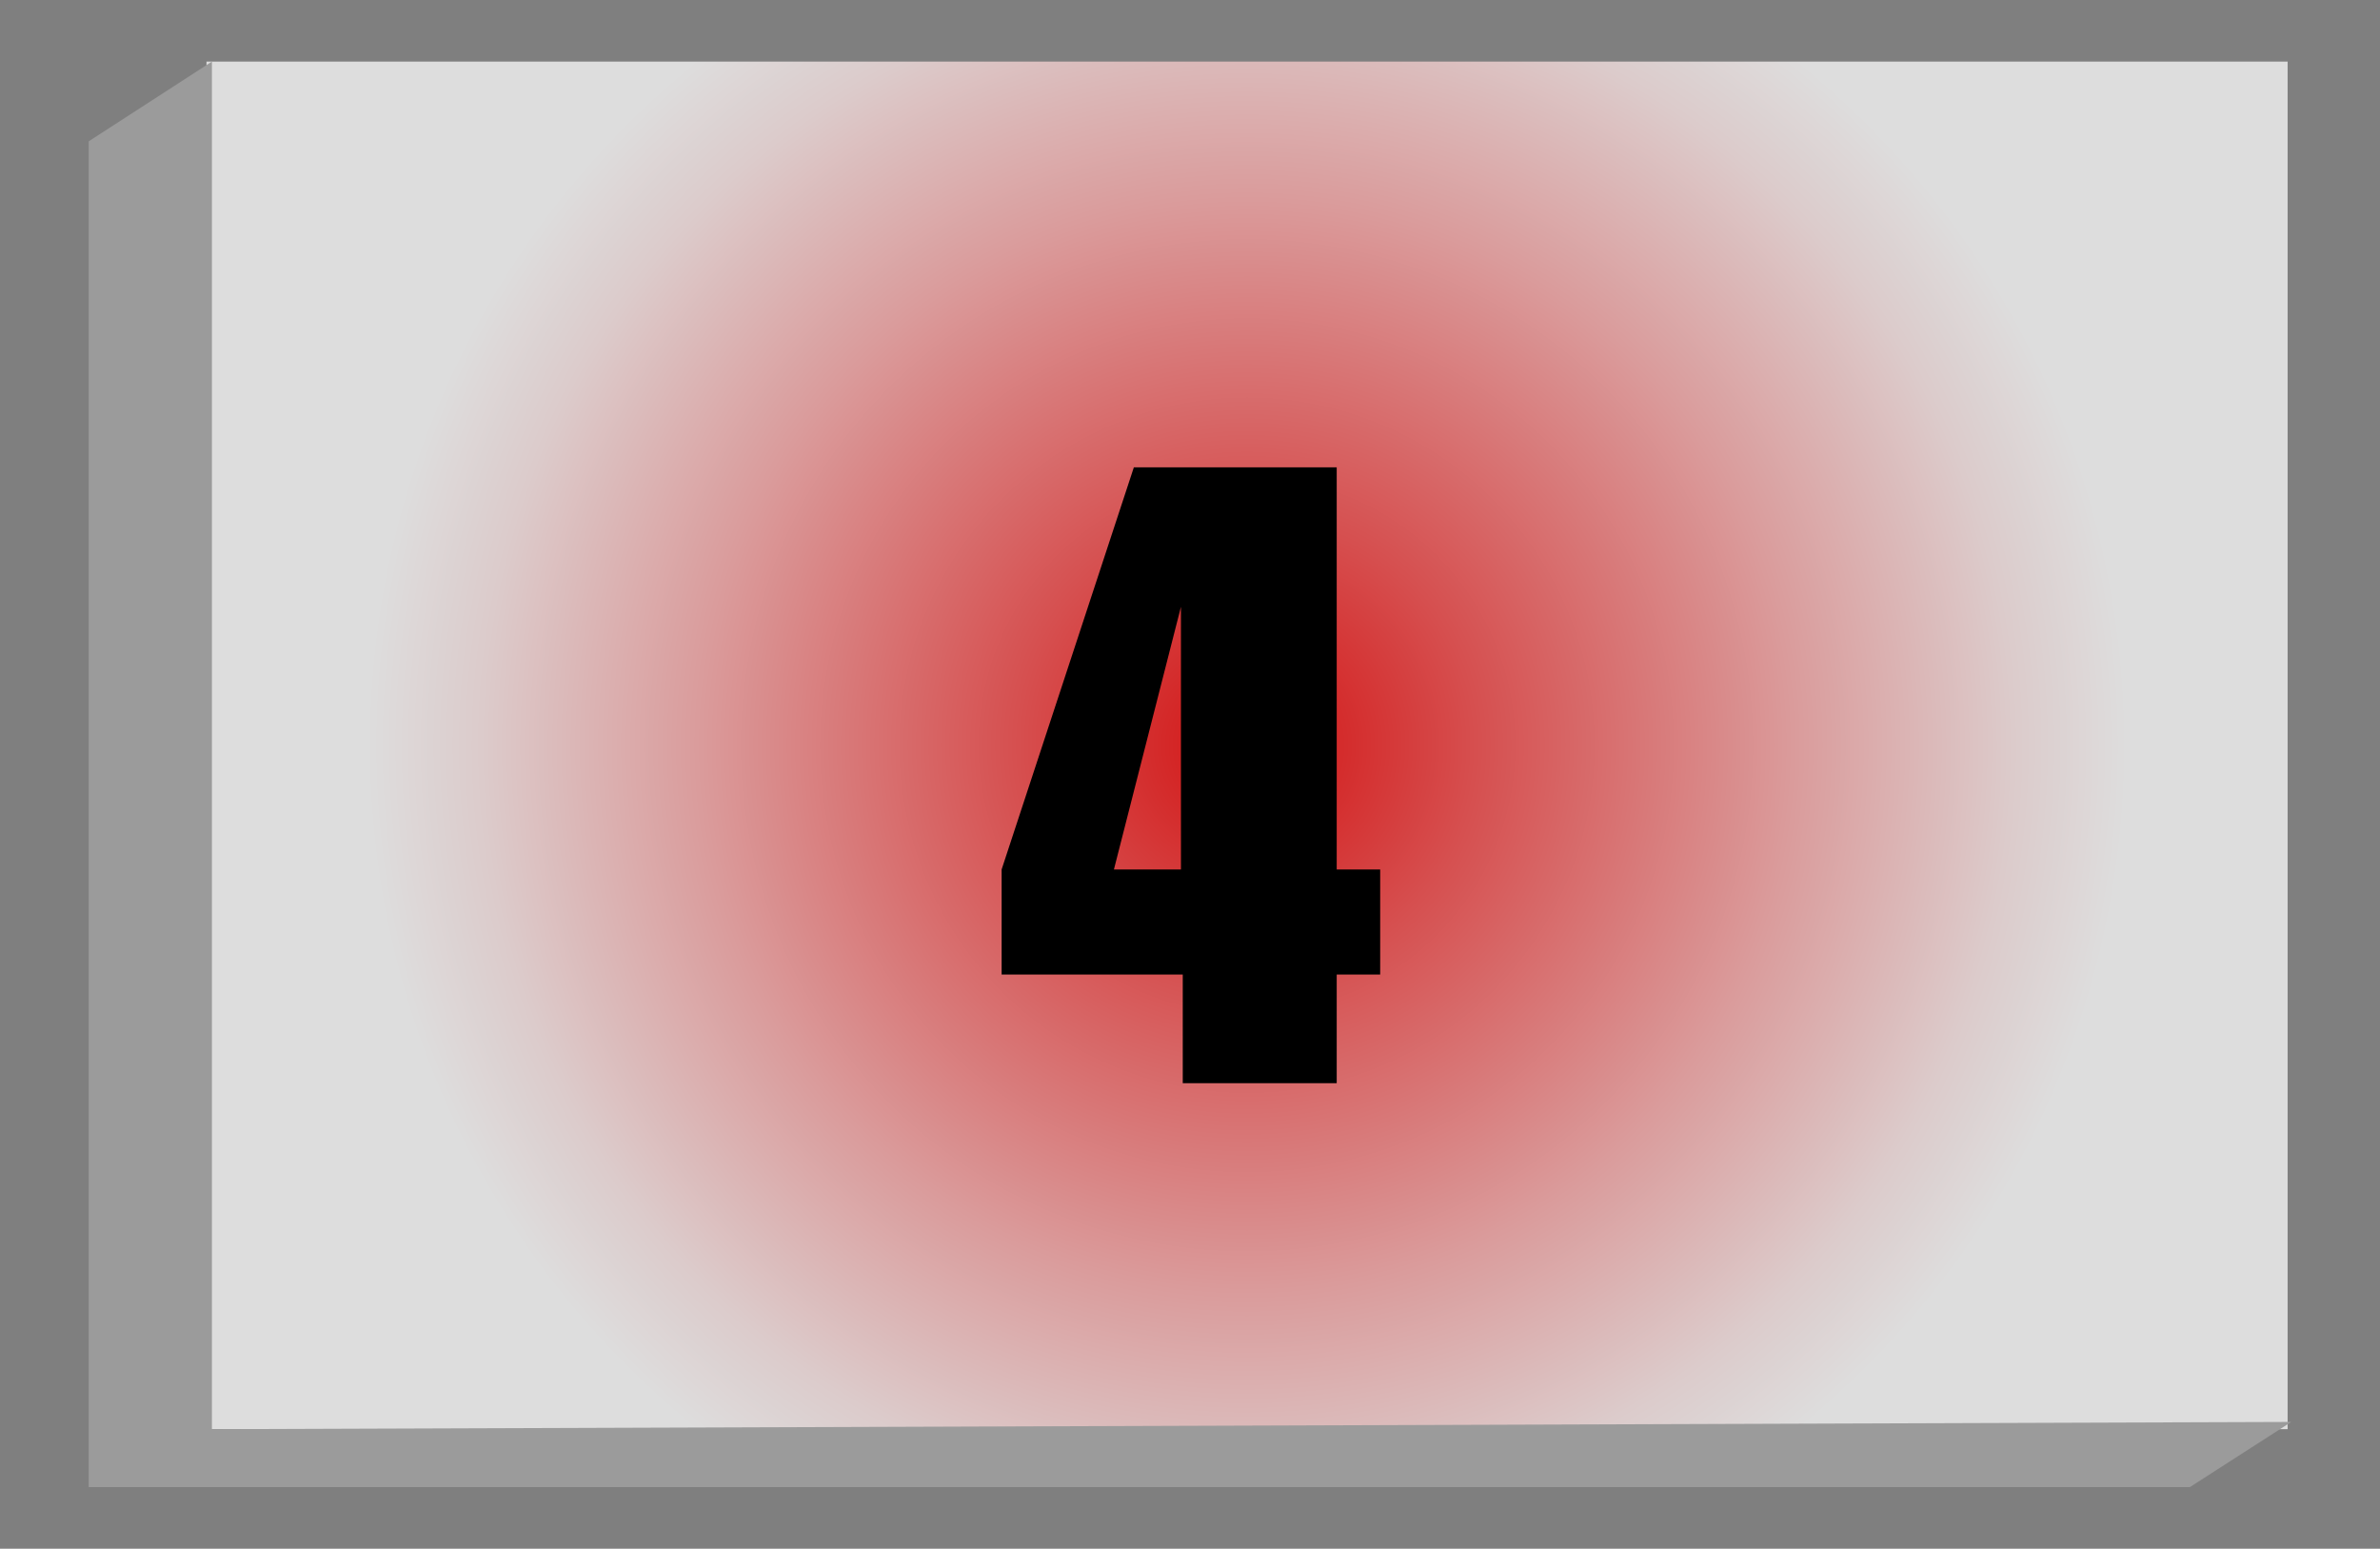
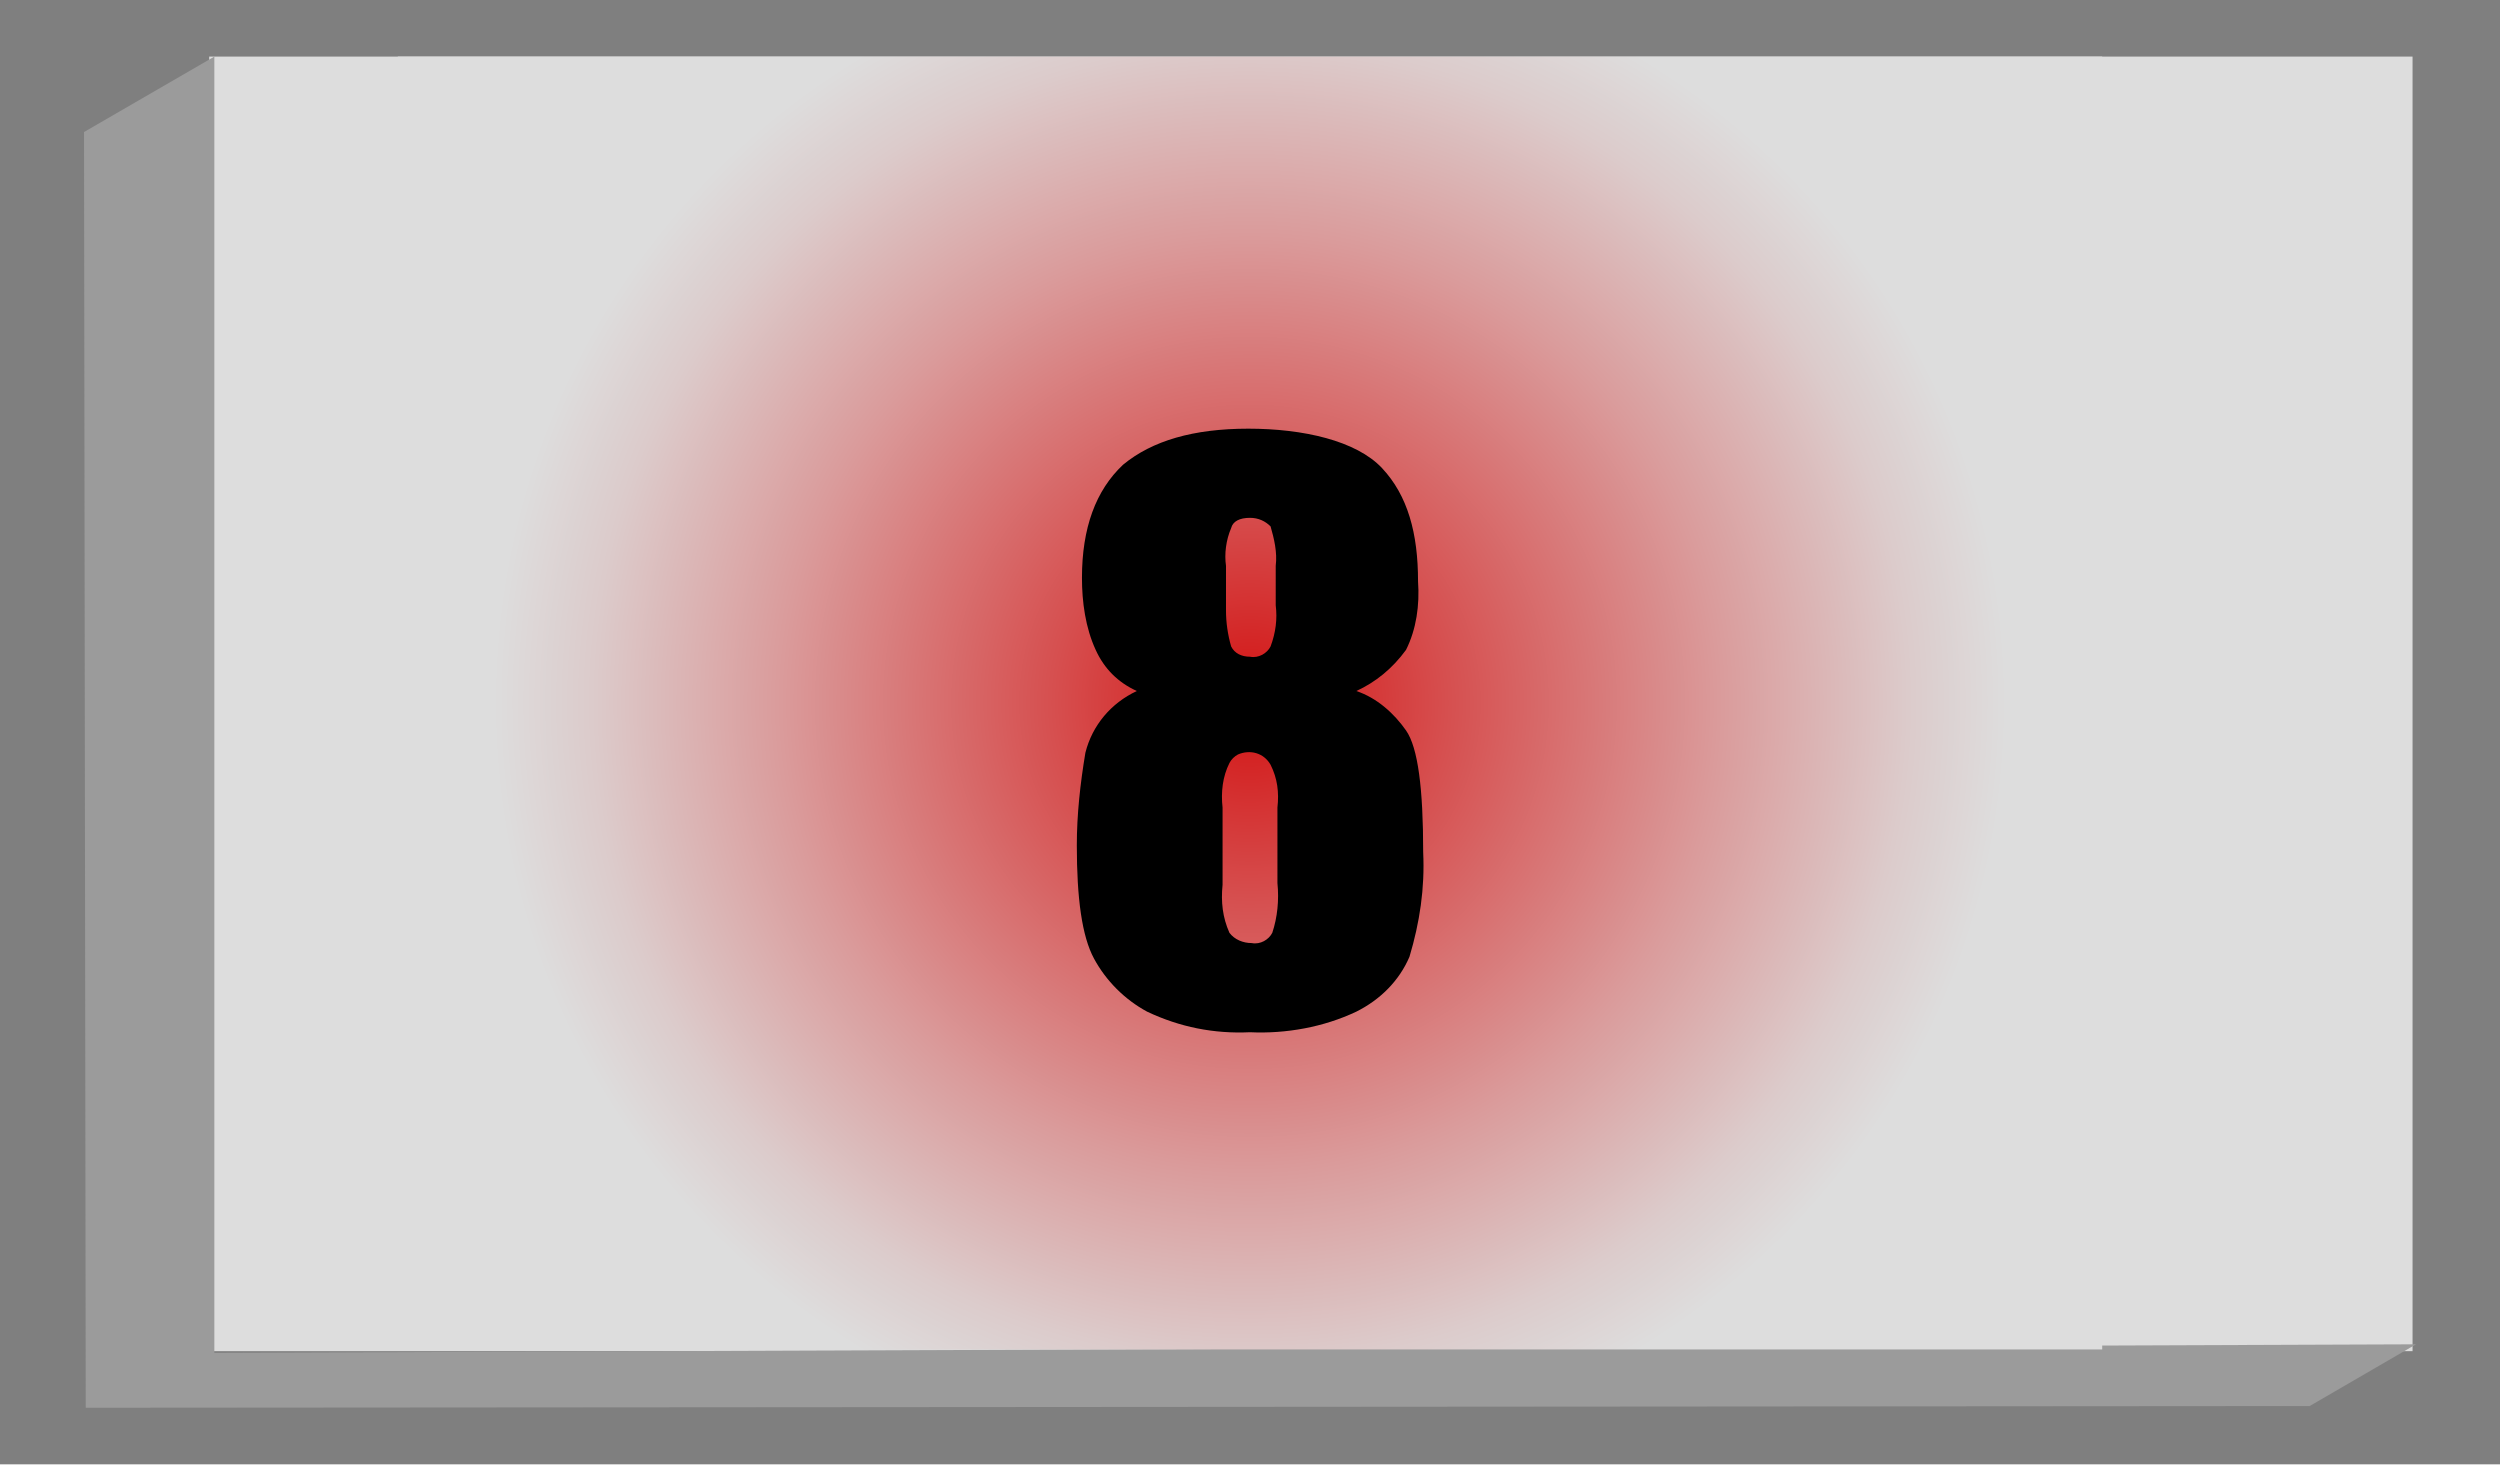
- <svg xmlns="http://www.w3.org/2000/svg" version="1.1" id="Layer_1" x="0px" y="0px" viewBox="0 0 131.4 85.5" style="enable-background:new 0 0 131.4 85.5;" xml:space="preserve">
+ <svg xmlns="http://www.w3.org/2000/svg" version="1.1" id="Layer_1" x="0px" y="0px" viewBox="0 0 145.8 85.5" style="enable-background:new 0 0 145.8 85.5;" xml:space="preserve">
  <style type="text/css">
	.st0{opacity:0.5;enable-background:new    ;}
- 	.st1{fill:url(#SVGID_1_);}
+ 	.st1{fill:#DDDDDD;}
	.st2{fill:#9B9B9B;}
+ 	.st3{fill:url(#SVGID_1_);}
</style>
-   <g id="_8_Bars">
-     <rect class="st0" width="131.4" height="85.5" />
-     <radialGradient id="SVGID_1_" cx="68.85" cy="44.86" r="48.605" gradientTransform="matrix(1 0 0 -1 0 86)" gradientUnits="userSpaceOnUse">
+   <g id="_16_Bars">
+     <g id="_16_Bars-2">
+       <rect y="-0.1" class="st0" width="145.8" height="85.5" />
+       <rect x="12.2" y="3.3" class="st1" width="128.5" height="75.5" />
+       <polygon class="st2" points="12.5,3.3 4.9,7.7 5,82.1 134.7,82 140.9,78.4 12.5,78.9   " />
+     </g>
+     <radialGradient id="SVGID_1_" cx="72.9" cy="44.95" r="44.127" gradientTransform="matrix(1 0 0 -0.9983 0 85.8626)" gradientUnits="userSpaceOnUse">
      <stop offset="0" style="stop-color:#D31313" />
      <stop offset="0.26" style="stop-color:#D64F4F" />
      <stop offset="0.62" style="stop-color:#DA9B9B" />
      <stop offset="0.87" style="stop-color:#DCCBCB" />
      <stop offset="1" style="stop-color:#DDDDDD" />
    </radialGradient>
-     <rect x="11.4" y="3.4" class="st1" width="114.9" height="75.5" />
-     <polygon class="st2" points="11.7,3.4 4.9,7.8 4.9,82.1 120.9,82.1 126.5,78.5 11.7,78.9  " />
-     <path d="M73.8,25.8V48h2.4v5.8h-2.4v6h-8.5v-6h-10V48l7.3-22.2H73.8z M65.2,48V33.5L61.5,48H65.2z" />
+     <rect x="23.2" y="3.3" class="st3" width="99.4" height="75.4" />
+     <path d="M79.1,40.3c1.2,0.4,2.2,1.3,2.9,2.3c0.7,1,1,3.4,1,7.1c0.1,2.1-0.2,4.1-0.8,6.1c-0.6,1.4-1.7,2.5-3.1,3.2   c-1.9,0.9-4.1,1.3-6.2,1.2c-2.1,0.1-4.1-0.3-6-1.2c-1.3-0.7-2.4-1.8-3.1-3.1c-0.7-1.3-1-3.5-1-6.6c0-1.8,0.2-3.6,0.5-5.4   c0.4-1.6,1.5-2.9,3-3.6c-1.1-0.5-1.9-1.3-2.4-2.4c-0.6-1.3-0.8-2.8-0.8-4.2c0-2.9,0.8-5.1,2.4-6.6c1.7-1.4,4.1-2.1,7.3-2.1   c3.2,0,6.3,0.7,7.8,2.3s2.1,3.8,2.1,6.6c0.1,1.4-0.1,2.8-0.7,4C81.2,39,80.2,39.8,79.1,40.3z M74.5,47.1c0.1-0.9,0-1.7-0.4-2.5   c-0.4-0.7-1.2-0.9-1.9-0.6c-0.2,0.1-0.4,0.3-0.5,0.5c-0.4,0.8-0.5,1.7-0.4,2.6v4.5c-0.1,1,0,1.9,0.4,2.8C72,54.8,72.5,55,73,55   c0.5,0.1,1-0.2,1.2-0.6c0.3-0.9,0.4-1.9,0.3-2.9V47.1z M74.4,33c0.1-0.8-0.1-1.6-0.3-2.3c-0.3-0.3-0.7-0.5-1.2-0.5   c-0.6,0-1,0.2-1.1,0.6c-0.3,0.7-0.4,1.5-0.3,2.2v2.6c0,0.7,0.1,1.4,0.3,2.1c0.2,0.4,0.6,0.6,1.1,0.6c0.5,0.1,1-0.2,1.2-0.6   c0.3-0.8,0.4-1.6,0.3-2.4V33z" />
  </g>
</svg>
